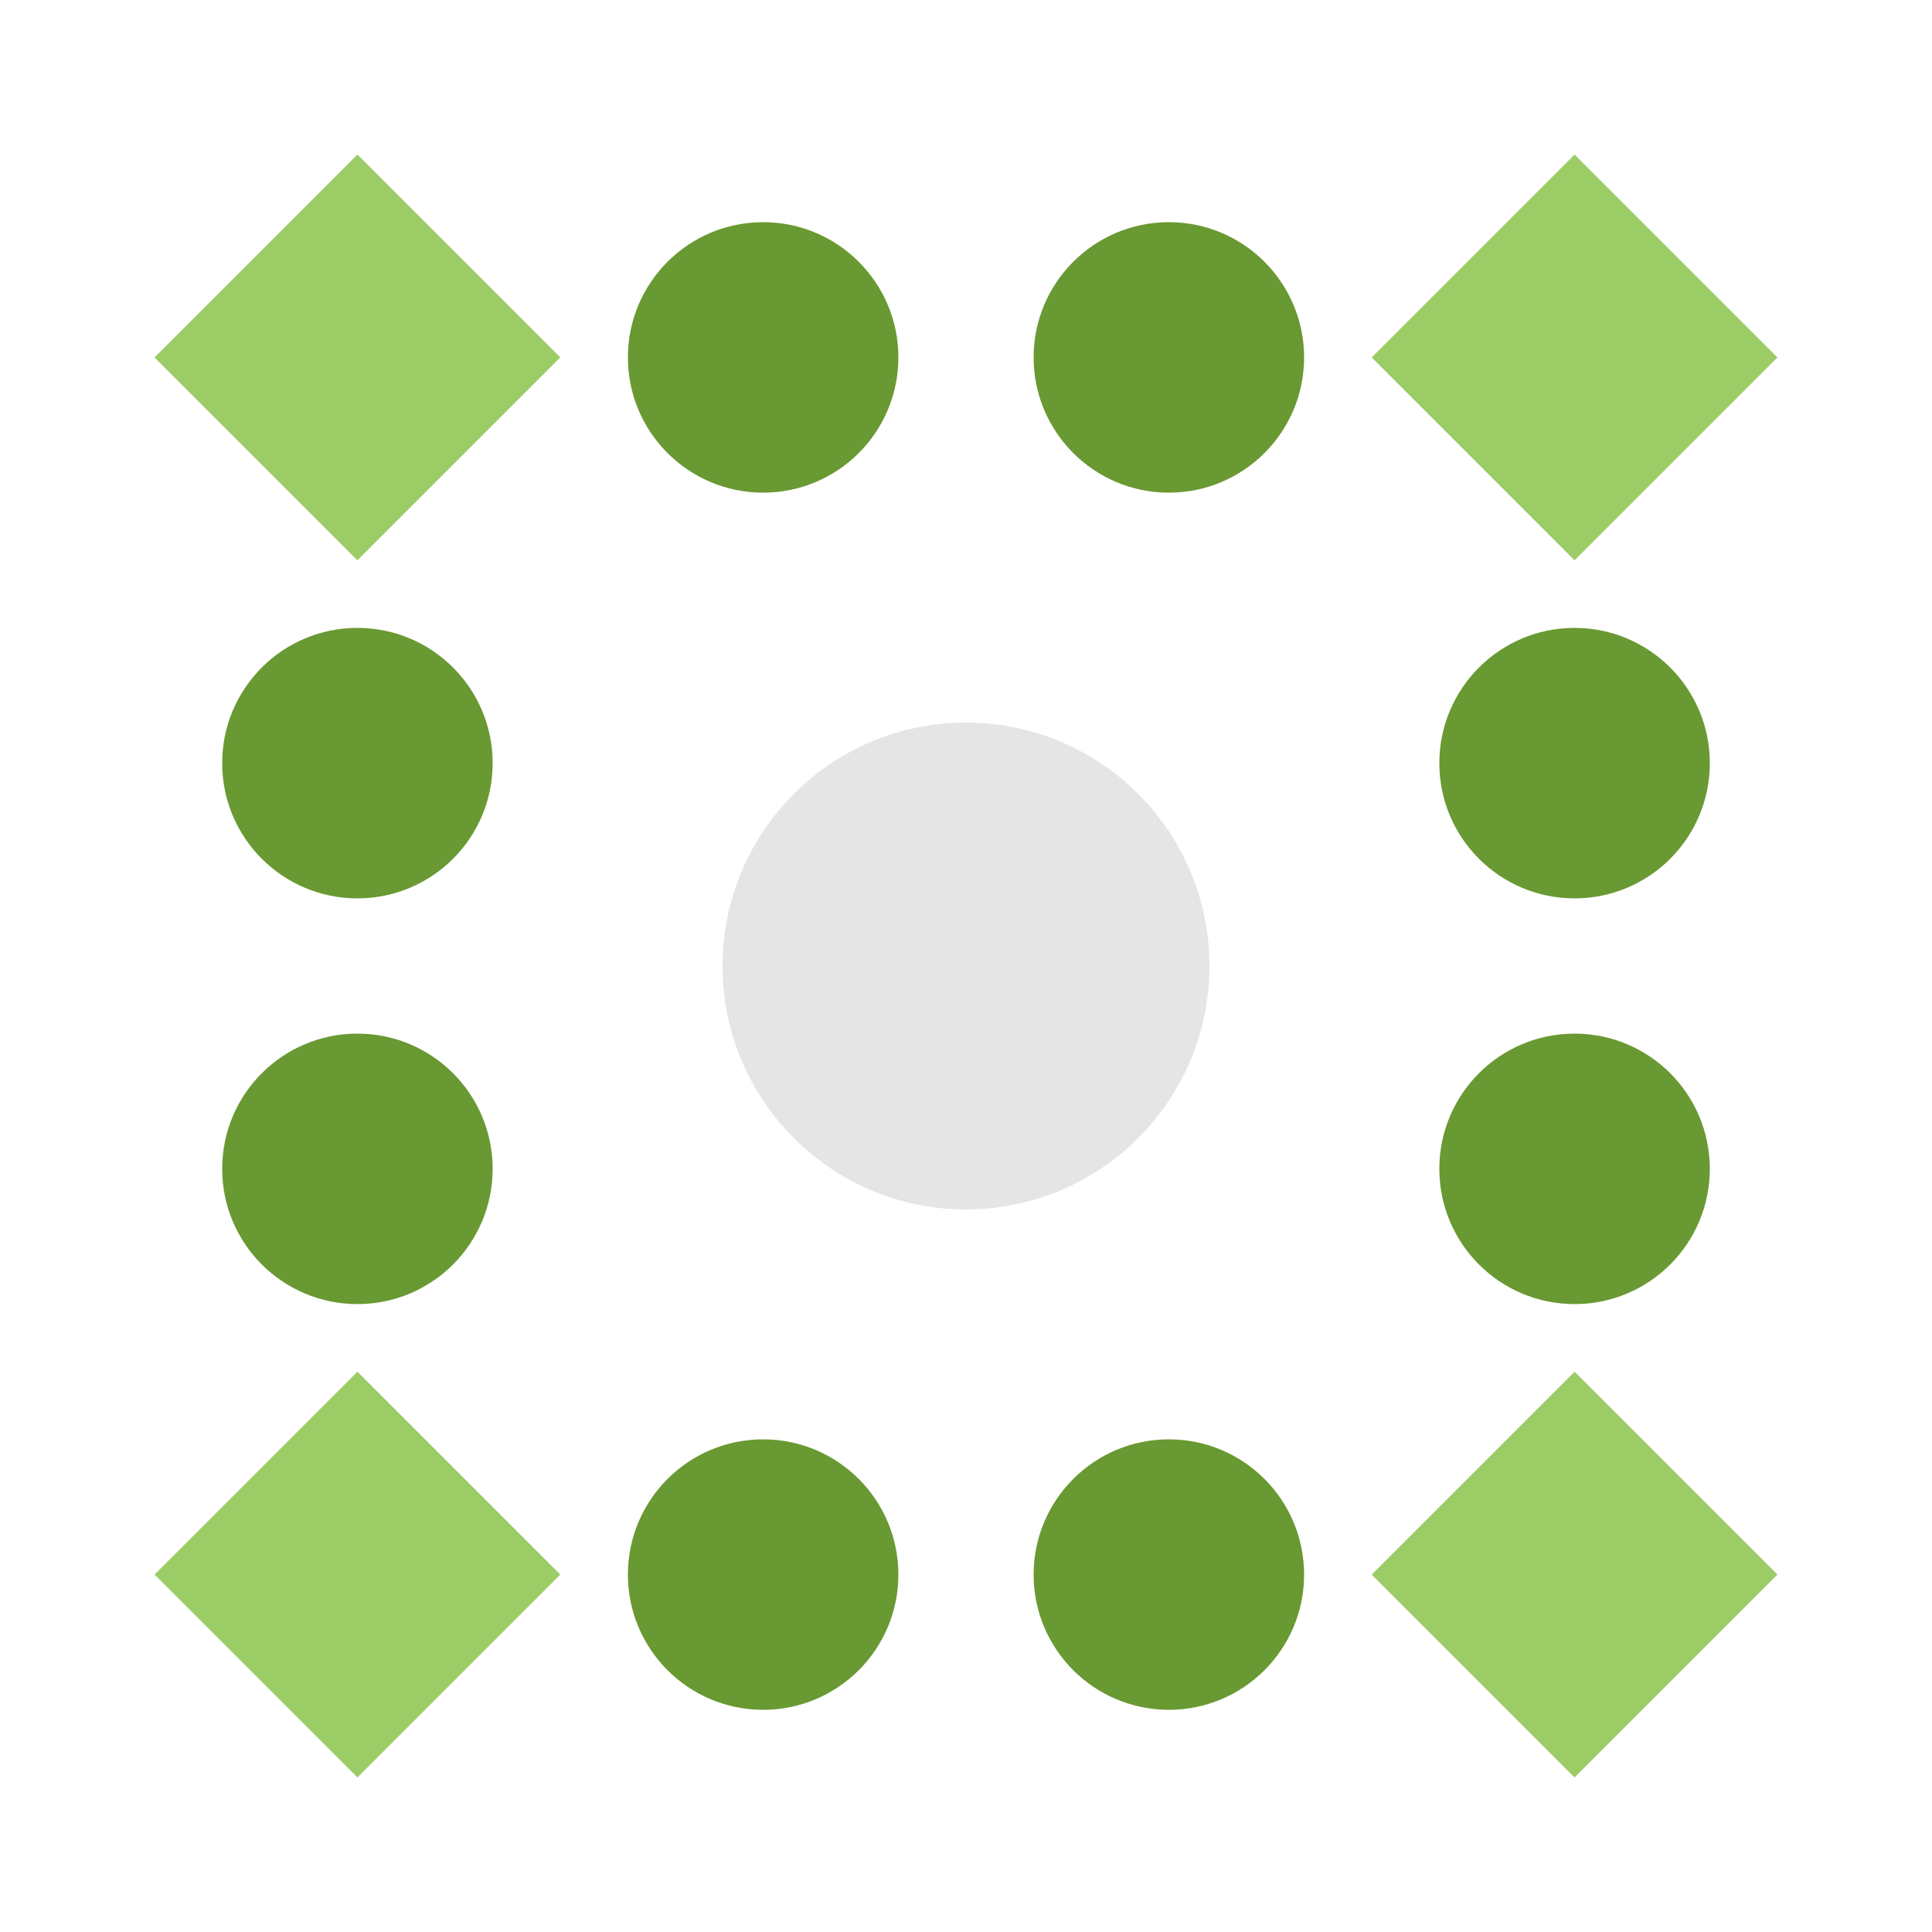
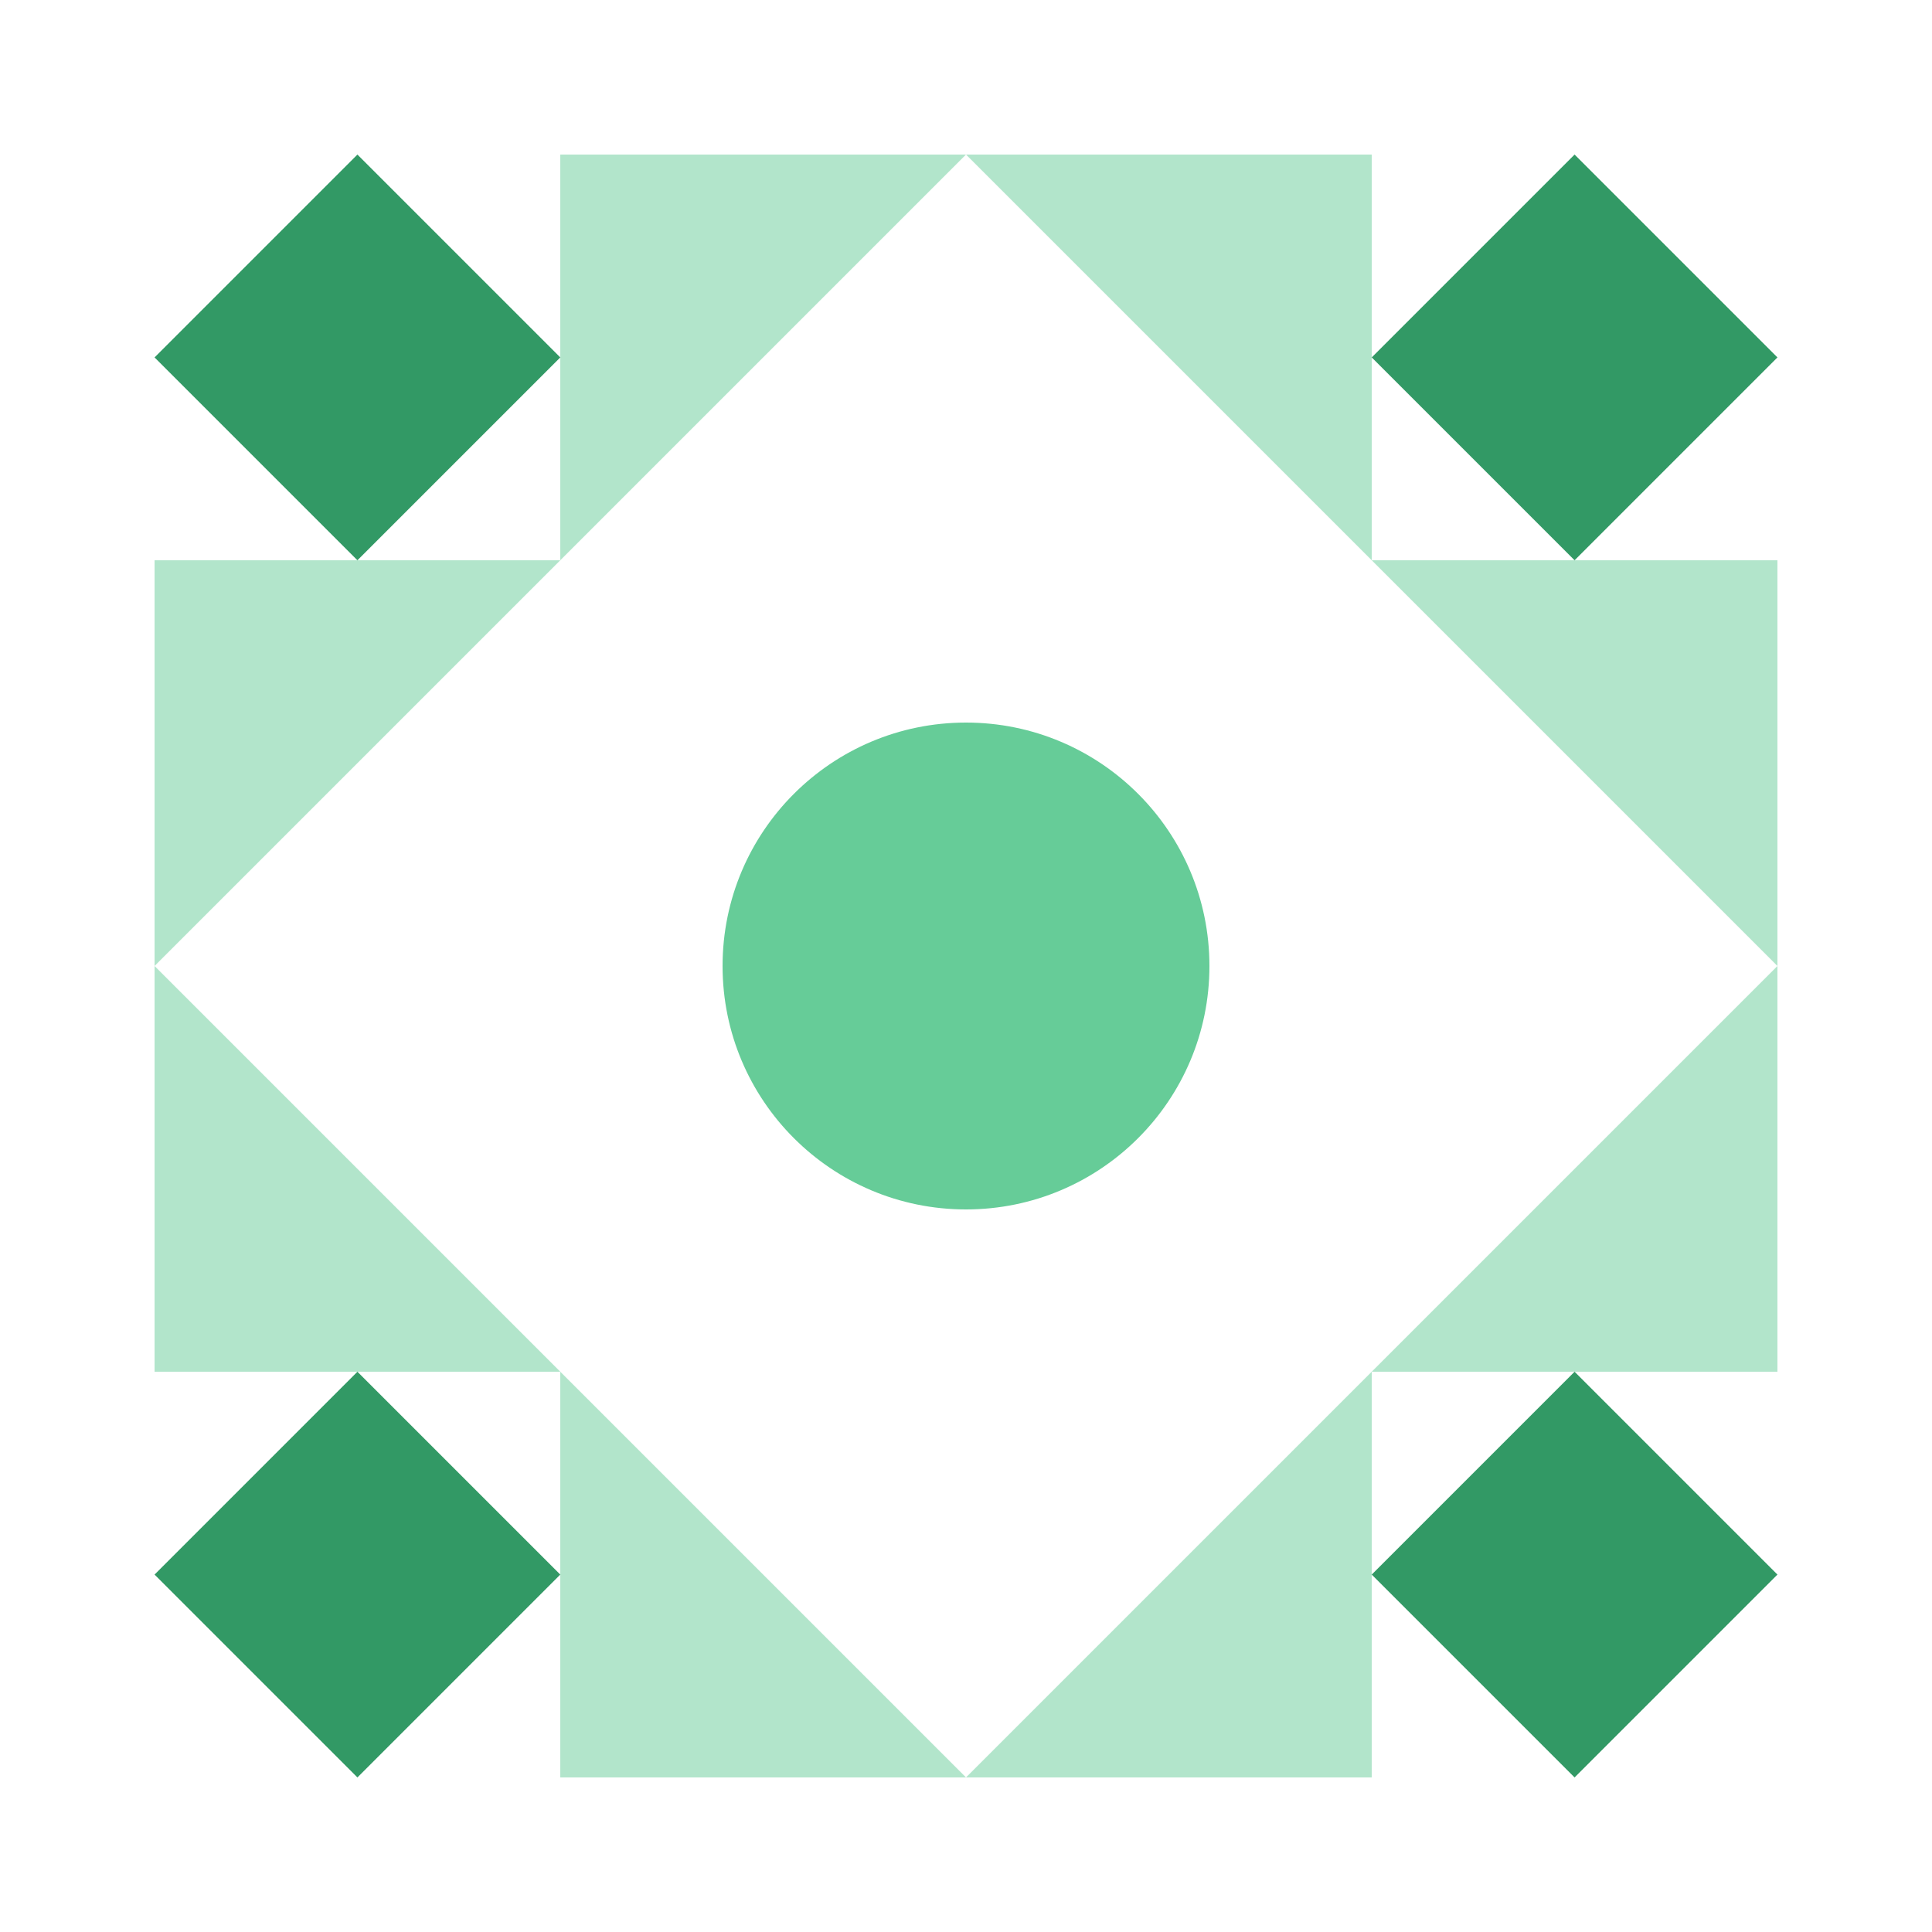
<svg xmlns="http://www.w3.org/2000/svg" width="100" height="100" viewBox="0 0 100 100">
-   <path fill="#699932" d="M32.5 18.5a7,7 0 1,1 14,0a7,7 0 1,1 -14,0M53.5 18.5a7,7 0 1,1 14,0a7,7 0 1,1 -14,0M53.5 81.5a7,7 0 1,1 14,0a7,7 0 1,1 -14,0M32.5 81.5a7,7 0 1,1 14,0a7,7 0 1,1 -14,0M11.5 39.5a7,7 0 1,1 14,0a7,7 0 1,1 -14,0M74.5 39.5a7,7 0 1,1 14,0a7,7 0 1,1 -14,0M74.5 60.5a7,7 0 1,1 14,0a7,7 0 1,1 -14,0M11.5 60.5a7,7 0 1,1 14,0a7,7 0 1,1 -14,0" />
-   <path fill="#9ccc66" d="M18.5 29L8 18.5L18.5 8L29 18.5ZM71 18.5L81.5 8L92 18.5L81.5 29ZM81.5 71L92 81.5L81.5 92L71 81.5ZM29 81.5L18.5 92L8 81.5L18.5 71Z" />
-   <path fill="#e5e5e5" d="M37.4 50a12.6,12.6 0 1,1 25.2,0a12.6,12.6 0 1,1 -25.2,0" />
+   <path fill="#b2e5cb" d="M29 29L29 8L50 8ZM50 8L71 8L71 29ZM71 71L71 92L50 92ZM50 92L29 92L29 71ZM8 50L8 29L29 29ZM71 29L92 29L92 50ZM92 50L92 71L71 71ZM29 71L8 71L8 50Z" />
+   <path fill="#329965" d="M8 18.5L18.5 8L29 18.5L18.5 29ZM81.5 8L92 18.5L81.5 29L71 18.5ZM92 81.5L81.5 92L71 81.5L81.5 71ZM18.5 92L8 81.5L18.5 71L29 81.5Z" />
+   <path fill="#66cc98" d="M37.4 50a12.6,12.6 0 1,1 25.2,0a12.6,12.6 0 1,1 -25.2,0" />
</svg>
